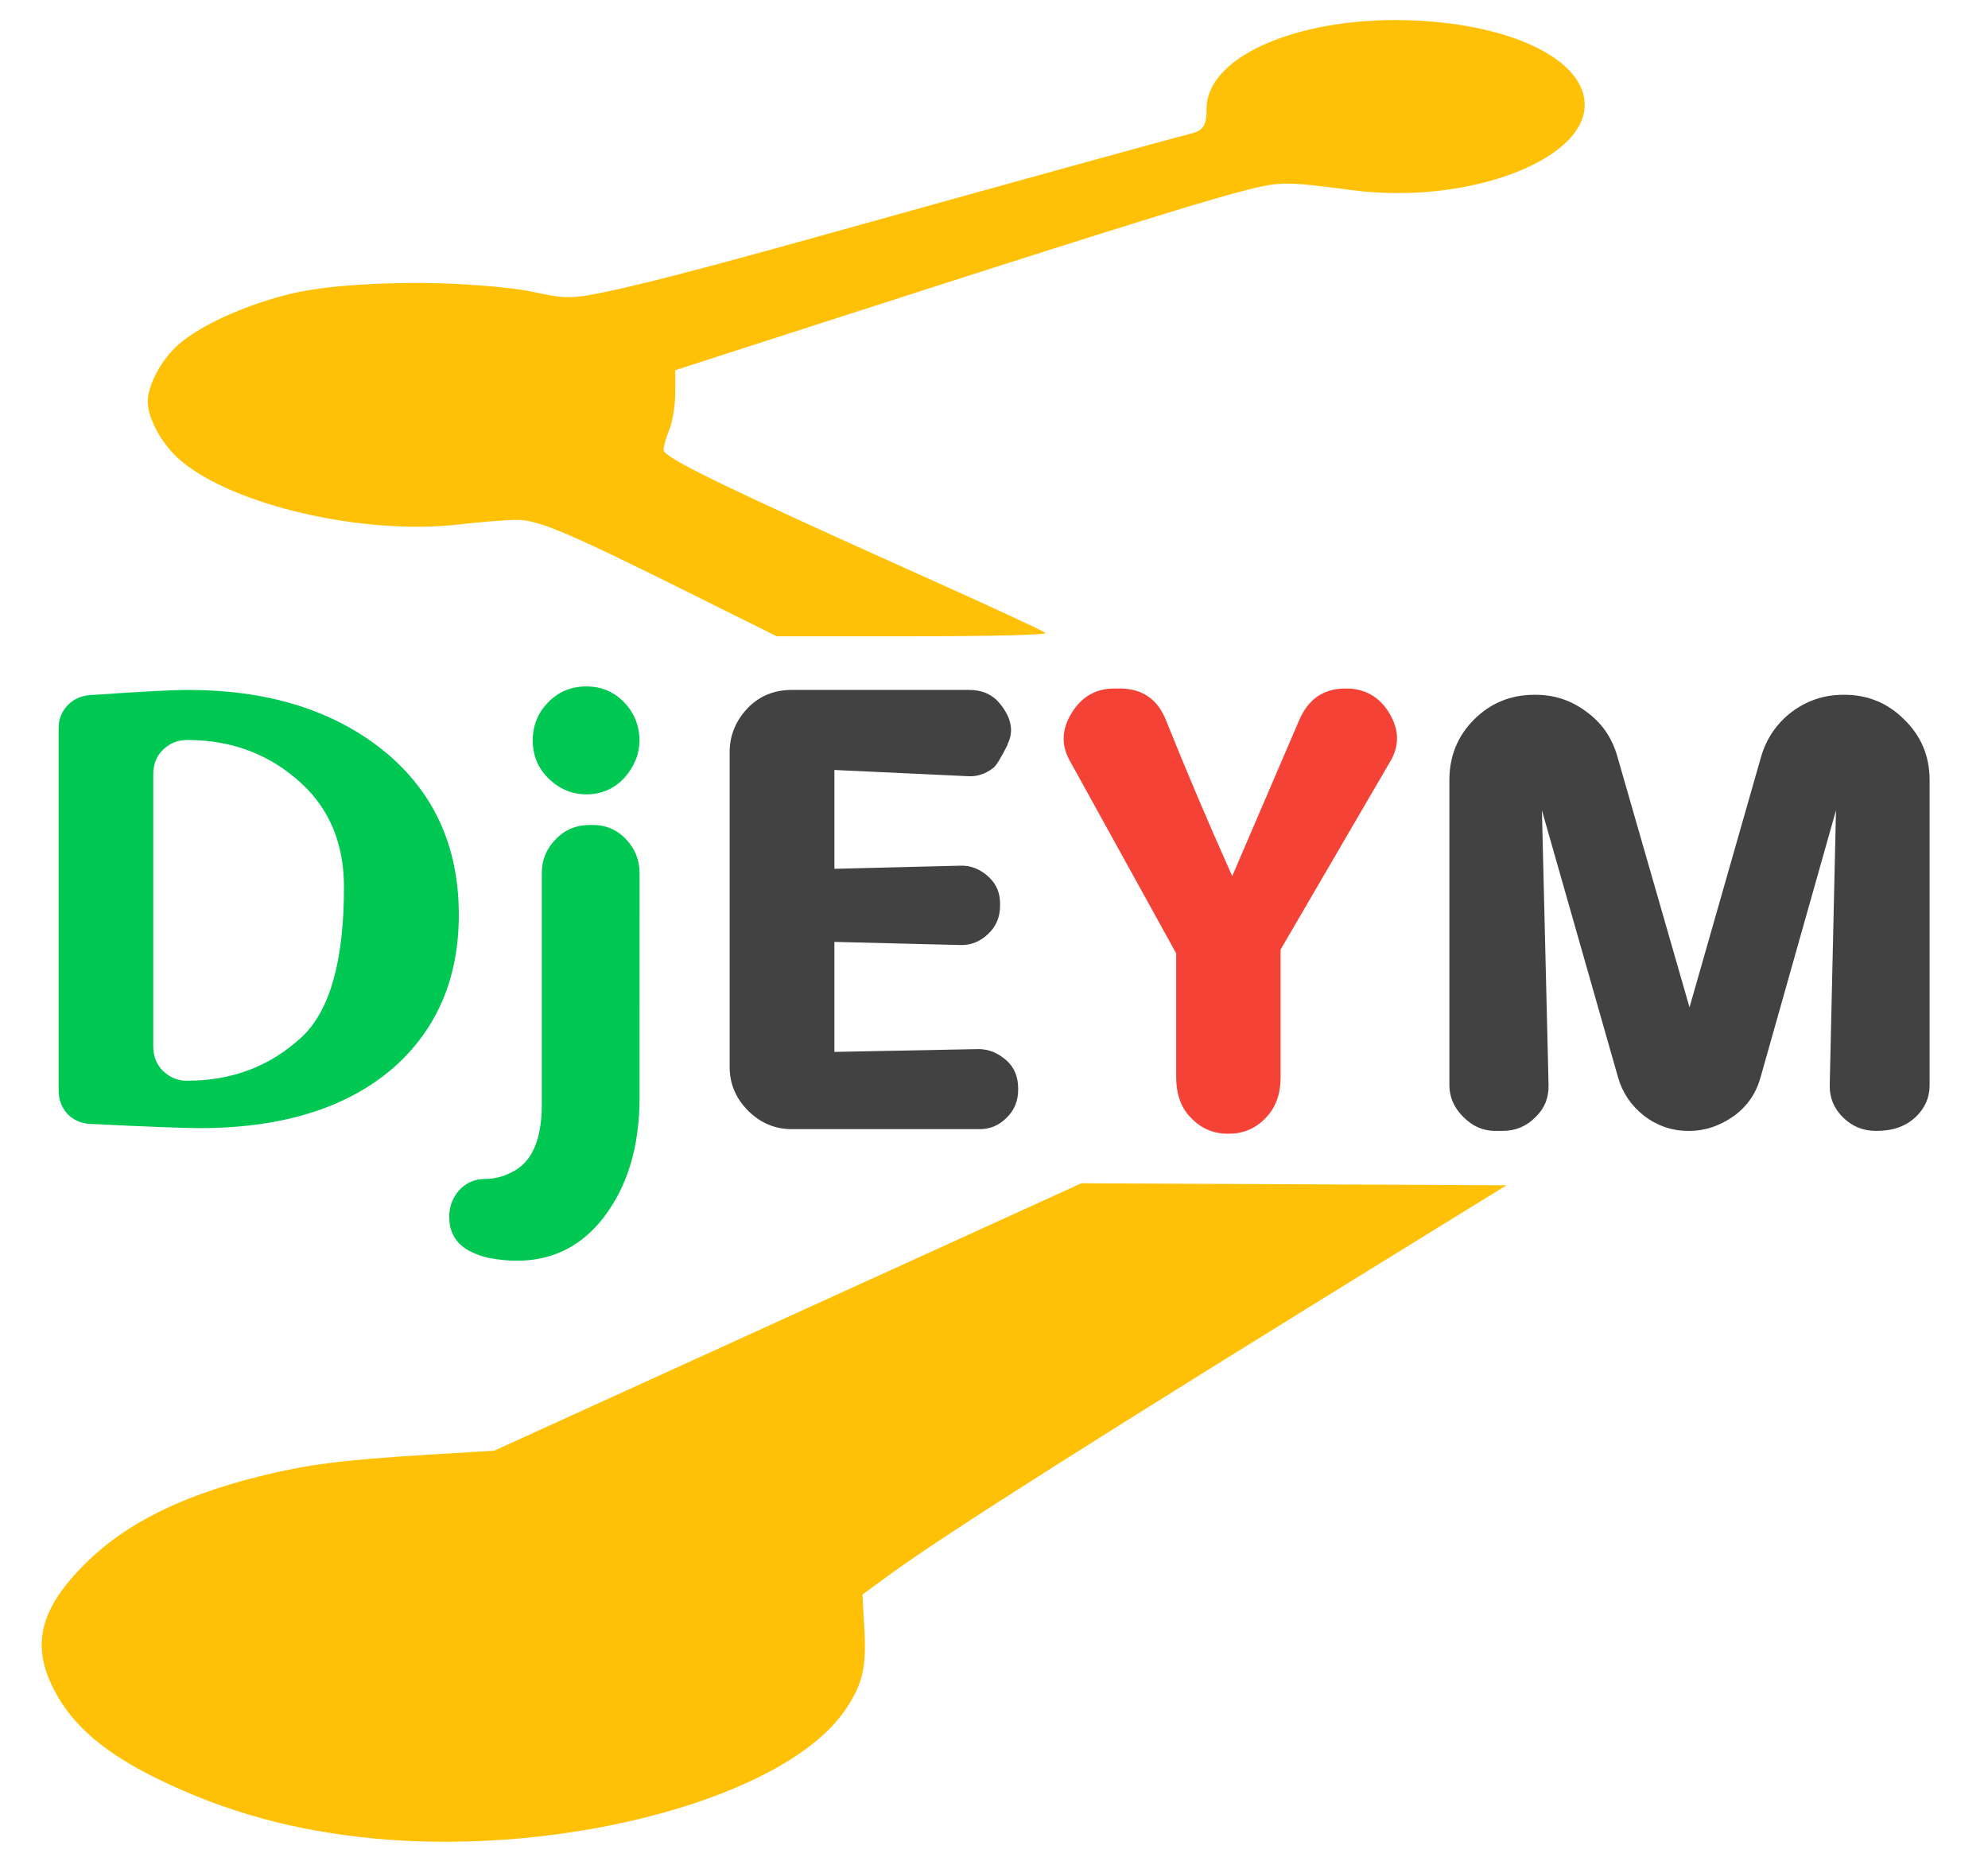
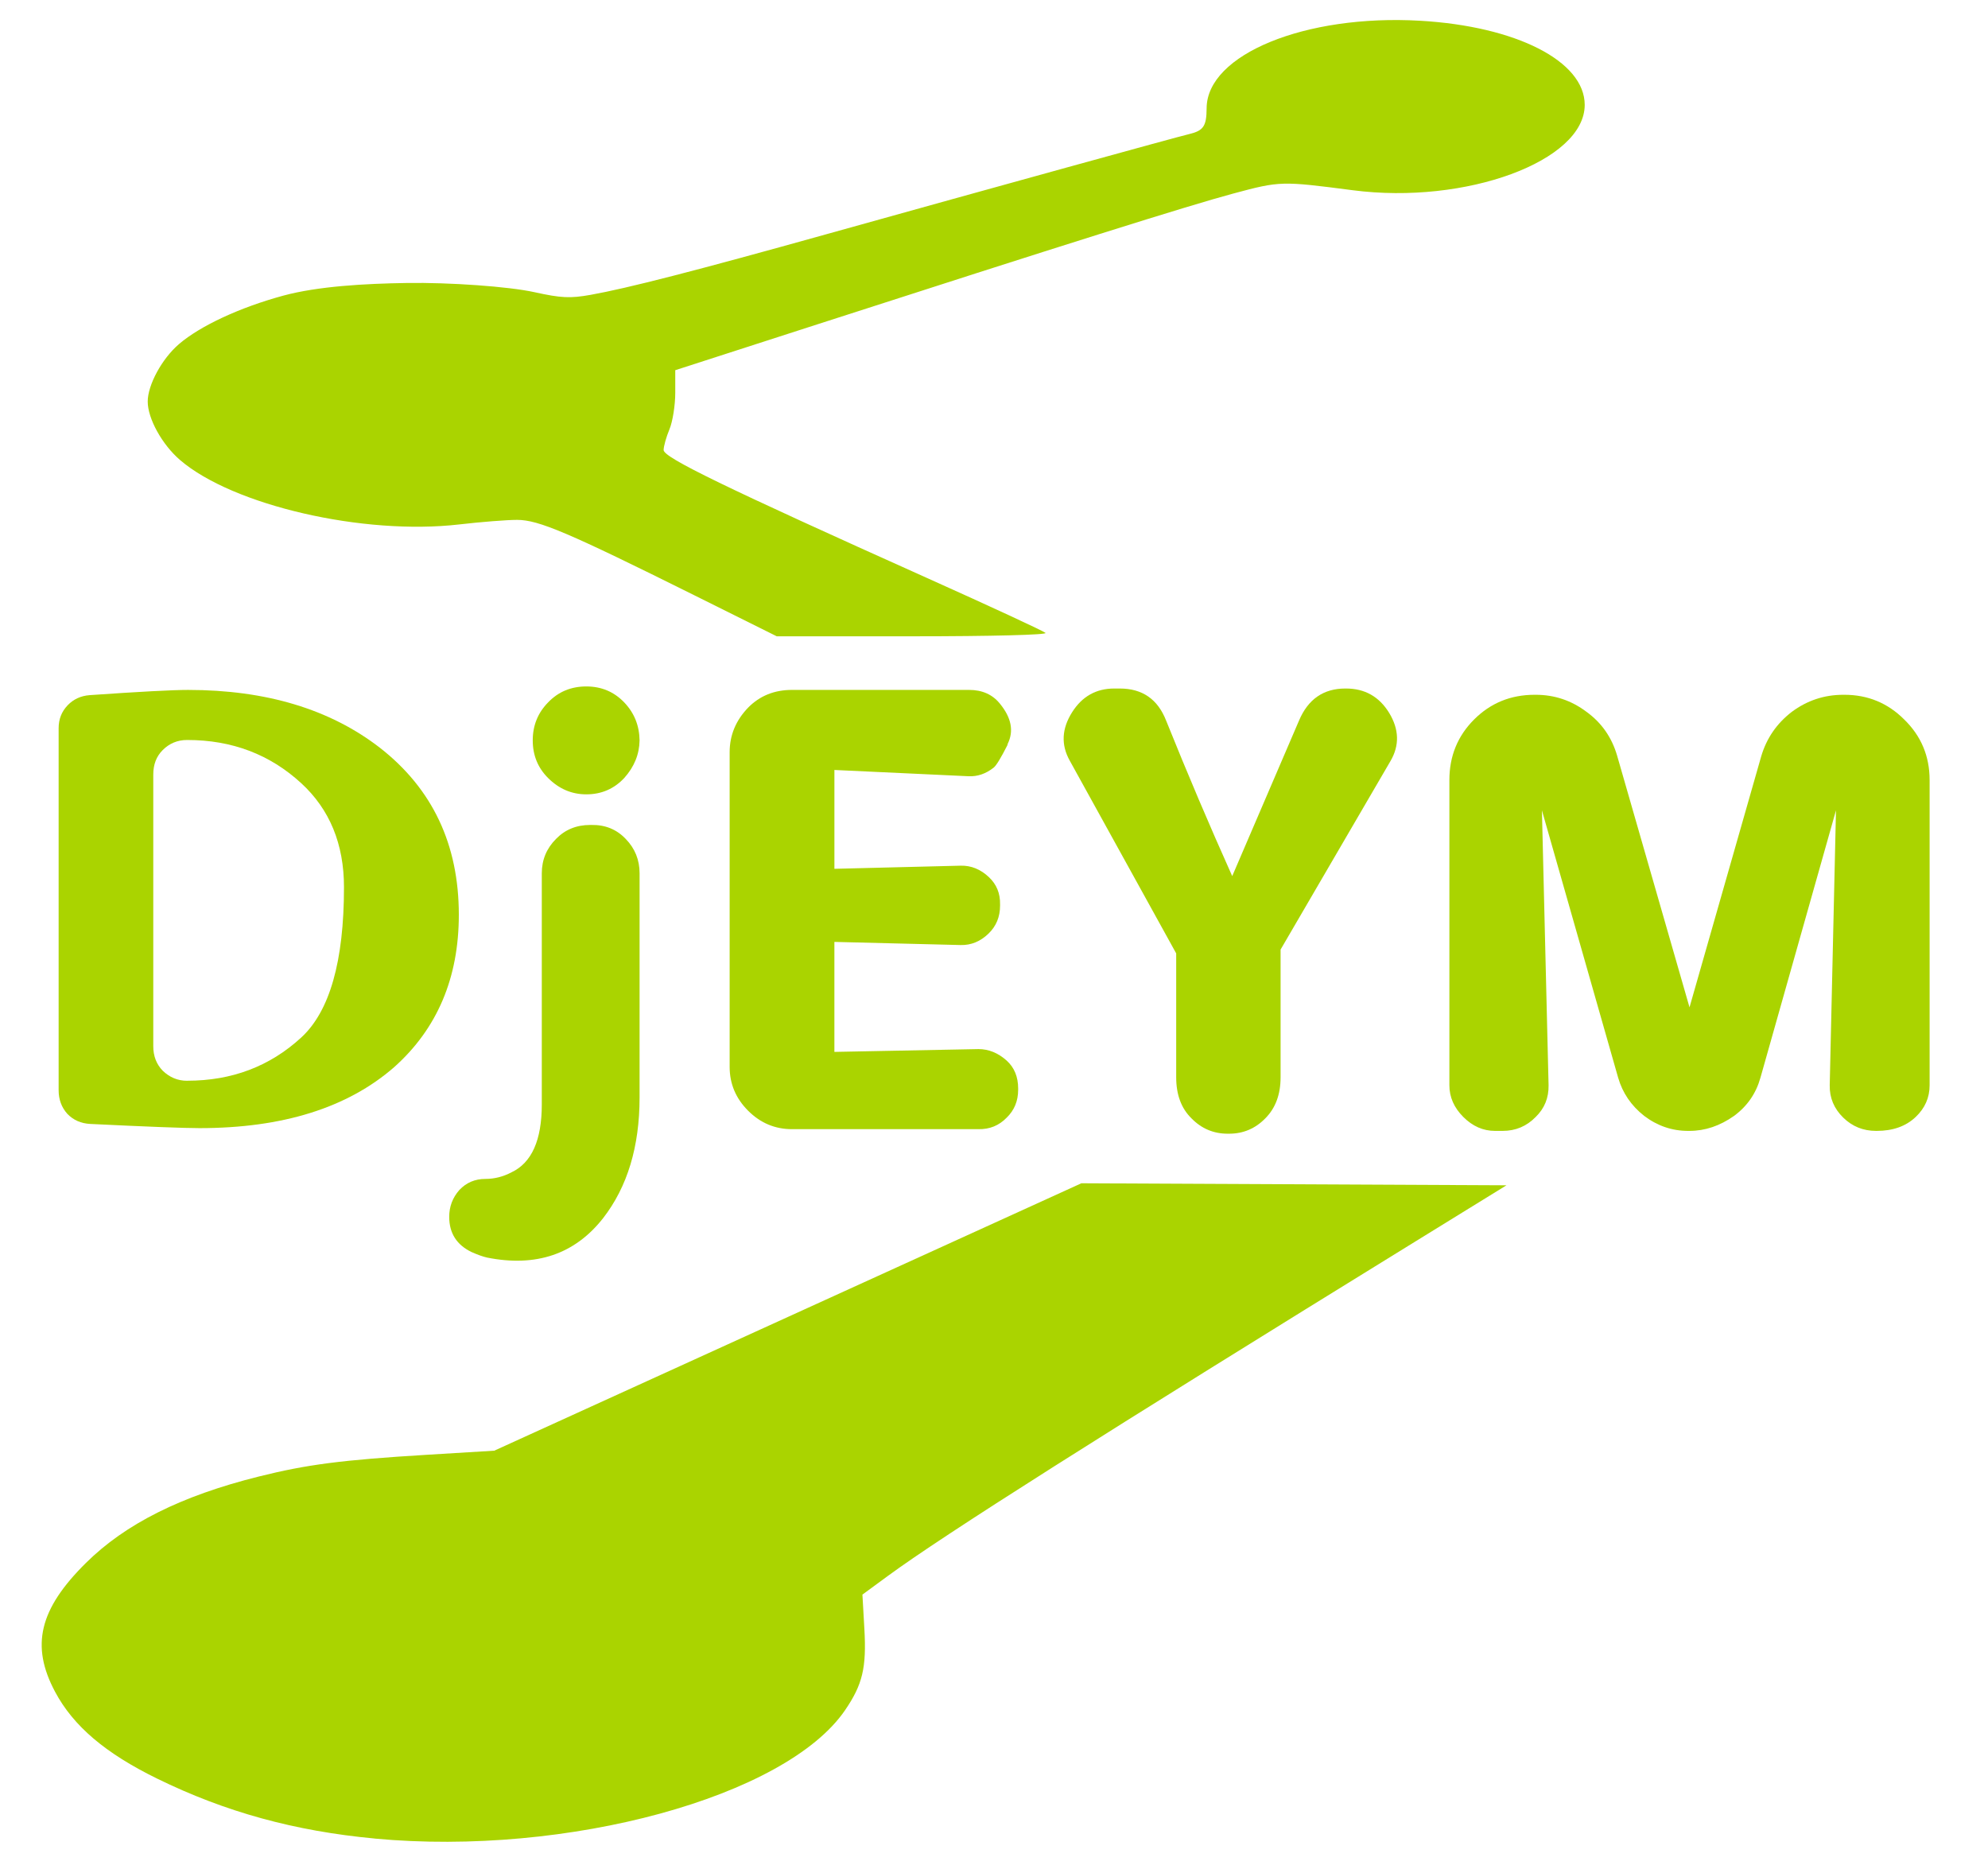
<svg xmlns="http://www.w3.org/2000/svg" width="100" height="94" version="1.1" viewBox="0 0 138.78 128.26">
-   <g stroke-width="1.009">
-     <path d="m13.057 74.339q-0.972 0-1.701-0.705-0.656-0.68-0.656-1.701v-18.973q0-1.045 0.656-1.701 0.705-0.705 1.701-0.705h0.024q4.664 0 7.944 3.012 2.988 2.745 2.988 7.264 0 7.75-2.988 10.494-3.28 3.012-7.944 3.012zm-6.802-26.916q-0.923 0.073-1.53 0.705-0.632 0.656-0.632 1.603v25.265q0 0.972 0.607 1.652 0.632 0.656 1.603 0.705 6.025 0.292 7.628 0.292 8.697 0 13.58-4.251 4.519-4.033 4.519-10.641 0-7.361-5.514-11.661-5.223-4.033-13.386-4.033-1.628 0-6.875 0.364z" fill="#00c853" style="font-feature-settings:normal;font-variant-caps:normal;font-variant-ligatures:normal;font-variant-numeric:normal" />
-     <path d="m44.648 75.506q0 5.15-2.551 8.43-2.964 3.765-8.09 2.745-0.437-0.097-1.093-0.389-1.555-0.753-1.555-2.454 0-1.069 0.705-1.871 0.729-0.777 1.822-0.777 0.947 0 1.822-0.462 2.114-0.996 2.114-4.737v-16.13q0-1.409 0.996-2.405 0.947-0.972 2.381-0.972h0.097q1.433-0.024 2.381 0.972 0.972 0.996 0.972 2.405zm-1.069-22.301q-1.069 1.142-2.648 1.142-1.53 0-2.672-1.142-1.069-1.069-1.069-2.624t1.069-2.648q1.069-1.117 2.672-1.117 1.579 0 2.648 1.117 1.045 1.093 1.069 2.648-0.024 1.458-1.069 2.624z" fill="#00c853" style="font-feature-settings:normal;font-variant-caps:normal;font-variant-ligatures:normal;font-variant-numeric:normal" />
-     <path d="m58.248 72.324v-7.677l8.819 0.219q1.093 0.024 1.944-0.802 0.802-0.777 0.802-1.944v-0.097q0.024-1.142-0.777-1.895-0.875-0.826-1.968-0.802l-8.819 0.219v-6.899l9.353 0.437q0.947 0.049 1.773-0.607 0.267-0.219 0.947-1.555l0.024-0.097q0.656-1.336-0.534-2.794-0.777-0.972-2.162-0.972h-12.365q-1.846 0-3.061 1.239-1.288 1.336-1.288 3.11v21.961q0 1.773 1.288 3.061t3.061 1.288h13.021q1.166 0.024 1.968-0.802 0.802-0.777 0.802-1.944v-0.097q0-1.215-0.802-1.944-0.899-0.802-1.968-0.802z" fill="#424242" style="font-feature-settings:normal;font-variant-caps:normal;font-variant-ligatures:normal;font-variant-numeric:normal" />
-     <path d="m82.109 65.449-7.434-13.459q-0.923-1.652 0.17-3.377 1.045-1.652 2.939-1.652h0.389q2.356 0 3.231 2.235 2.259 5.612 4.616 10.859l4.664-10.859q0.947-2.235 3.231-2.235h0.049q1.968 0 3.012 1.701 1.045 1.725 0.097 3.353l-7.677 13.167v8.916q0 1.798-1.069 2.867-1.045 1.069-2.526 1.069h-0.097q-1.482 0-2.526-1.069-1.069-1.045-1.069-2.867z" fill="#f44336" style="font-feature-settings:normal;font-variant-caps:normal;font-variant-ligatures:normal;font-variant-numeric:normal" />
-     <path d="m107.64 55.464 5.32 18.657q0.462 1.603 1.822 2.672 1.385 1.045 3.061 1.045h0.097q1.628 0 3.11-1.045 1.385-1.02 1.846-2.672l5.272-18.657-0.437 19.192q-0.024 1.312 0.947 2.259 0.947 0.923 2.284 0.923h0.049q1.7 0 2.721-0.972 0.972-0.923 0.972-2.211v-21.305q0-2.502-1.773-4.227-1.725-1.725-4.178-1.725h-0.073q-1.992 0-3.595 1.19-1.579 1.215-2.138 3.11l-5.004 17.515-5.053-17.564q-0.559-1.919-2.138-3.061-1.579-1.19-3.547-1.19h-0.073q-2.502 0-4.227 1.725t-1.725 4.227v21.305q0 1.239 0.972 2.211t2.211 0.972h0.534q1.36 0 2.308-0.972 0.923-0.899 0.899-2.211z" fill="#424242" style="font-feature-settings:normal;font-variant-caps:normal;font-variant-ligatures:normal;font-variant-numeric:normal" />
+   <g fill="#aad400" stroke-width="1.009">
+     <path d="m13.057 74.339q-0.972 0-1.701-0.705-0.656-0.68-0.656-1.701v-18.973q0-1.045 0.656-1.701 0.705-0.705 1.701-0.705h0.024q4.664 0 7.944 3.012 2.988 2.745 2.988 7.264 0 7.75-2.988 10.494-3.28 3.012-7.944 3.012zm-6.802-26.916q-0.923 0.073-1.53 0.705-0.632 0.656-0.632 1.603v25.265q0 0.972 0.607 1.652 0.632 0.656 1.603 0.705 6.025 0.292 7.628 0.292 8.697 0 13.58-4.251 4.519-4.033 4.519-10.641 0-7.361-5.514-11.661-5.223-4.033-13.386-4.033-1.628 0-6.875 0.364z" style="font-feature-settings:normal;font-variant-caps:normal;font-variant-ligatures:normal;font-variant-numeric:normal" />
+     <path d="m44.648 75.506q0 5.15-2.551 8.43-2.964 3.765-8.09 2.745-0.437-0.097-1.093-0.389-1.555-0.753-1.555-2.454 0-1.069 0.705-1.871 0.729-0.777 1.822-0.777 0.947 0 1.822-0.462 2.114-0.996 2.114-4.737v-16.13q0-1.409 0.996-2.405 0.947-0.972 2.381-0.972h0.097q1.433-0.024 2.381 0.972 0.972 0.996 0.972 2.405zm-1.069-22.301q-1.069 1.142-2.648 1.142-1.53 0-2.672-1.142-1.069-1.069-1.069-2.624t1.069-2.648q1.069-1.117 2.672-1.117 1.579 0 2.648 1.117 1.045 1.093 1.069 2.648-0.024 1.458-1.069 2.624z" style="font-feature-settings:normal;font-variant-caps:normal;font-variant-ligatures:normal;font-variant-numeric:normal" />
+     <path d="m58.248 72.324v-7.677l8.819 0.219q1.093 0.024 1.944-0.802 0.802-0.777 0.802-1.944v-0.097q0.024-1.142-0.777-1.895-0.875-0.826-1.968-0.802l-8.819 0.219v-6.899l9.353 0.437q0.947 0.049 1.773-0.607 0.267-0.219 0.947-1.555l0.024-0.097q0.656-1.336-0.534-2.794-0.777-0.972-2.162-0.972h-12.365q-1.846 0-3.061 1.239-1.288 1.336-1.288 3.11v21.961q0 1.773 1.288 3.061t3.061 1.288h13.021q1.166 0.024 1.968-0.802 0.802-0.777 0.802-1.944v-0.097q0-1.215-0.802-1.944-0.899-0.802-1.968-0.802z" style="font-feature-settings:normal;font-variant-caps:normal;font-variant-ligatures:normal;font-variant-numeric:normal" />
+     <path d="m82.109 65.449-7.434-13.459q-0.923-1.652 0.17-3.377 1.045-1.652 2.939-1.652h0.389q2.356 0 3.231 2.235 2.259 5.612 4.616 10.859l4.664-10.859q0.947-2.235 3.231-2.235h0.049q1.968 0 3.012 1.701 1.045 1.725 0.097 3.353l-7.677 13.167v8.916q0 1.798-1.069 2.867-1.045 1.069-2.526 1.069h-0.097q-1.482 0-2.526-1.069-1.069-1.045-1.069-2.867z" style="font-feature-settings:normal;font-variant-caps:normal;font-variant-ligatures:normal;font-variant-numeric:normal" />
+     <path d="m107.64 55.464 5.32 18.657q0.462 1.603 1.822 2.672 1.385 1.045 3.061 1.045h0.097q1.628 0 3.11-1.045 1.385-1.02 1.846-2.672l5.272-18.657-0.437 19.192q-0.024 1.312 0.947 2.259 0.947 0.923 2.284 0.923h0.049q1.7 0 2.721-0.972 0.972-0.923 0.972-2.211v-21.305q0-2.502-1.773-4.227-1.725-1.725-4.178-1.725h-0.073q-1.992 0-3.595 1.19-1.579 1.215-2.138 3.11l-5.004 17.515-5.053-17.564q-0.559-1.919-2.138-3.061-1.579-1.19-3.547-1.19h-0.073q-2.502 0-4.227 1.725t-1.725 4.227v21.305q0 1.239 0.972 2.211t2.211 0.972h0.534q1.36 0 2.308-0.972 0.923-0.899 0.899-2.211z" style="font-feature-settings:normal;font-variant-caps:normal;font-variant-ligatures:normal;font-variant-numeric:normal" />
  </g>
-   <g fill="#ffc107">
-     <path d="m26.154 127.23c-5.597-0.523-10.433-1.855-15.182-4.181-3.626-1.776-5.854-3.671-7.13-6.066-1.713-3.214-1.103-5.761 2.15-8.983 2.765-2.738 6.654-4.684 12.063-6.035 3.376-0.844 5.799-1.157 11.732-1.519l4.716-0.287 40.987-18.665 29.676 0.141-6.335 3.905c-21.926 13.517-32.999 20.536-36.832 23.348l-1.794 1.316 0.136 2.394c0.155 2.71-0.124 3.882-1.349 5.675-4.138 6.056-19.388 10.217-32.84 8.96zm22.294-86.788c-8.8-4.378-10.851-5.25-12.345-5.252-0.707-8.4e-4 -2.527 0.142-4.045 0.318-6.688 0.774-15.803-1.329-19.488-4.495-1.252-1.076-2.258-2.893-2.258-4.081 0-1.165 0.998-2.999 2.187-4.016 1.488-1.274 4.258-2.559 7.278-3.378 2.427-0.658 5.727-0.839 8.613-0.883 2.98-0.047 7.115 0.245 8.918 0.642 1.867 0.411 2.489 0.441 3.926 0.185 2.561-0.456 7.295-1.673 16.466-4.233 11.689-3.262 24.363-6.76 25.316-6.987 0.997-0.237 1.212-0.555 1.217-1.802 0.016-3.754 6.881-6.569 14.898-6.109 6.72 0.386 11.496 2.825 11.496 5.872 0 3.927-8.306 6.984-16.189 5.959-4.993-0.649-5.071-0.647-8.34 0.229-3.11 0.834-11.934 3.609-29.414 9.251l-9.545 3.081v1.578c0 0.868-0.183 2.015-0.406 2.55-0.223 0.535-0.406 1.185-0.406 1.446 0 0.522 4.234 2.579 18.414 8.941 4.394 1.971 8.104 3.691 8.246 3.821 0.148 0.136-3.792 0.237-9.253 0.237h-9.51z" fill="#ffc107" stroke-width=".271" />
+   <g fill="#aad400">
+     <path d="m26.154 127.23c-5.597-0.523-10.433-1.855-15.182-4.181-3.626-1.776-5.854-3.671-7.13-6.066-1.713-3.214-1.103-5.761 2.15-8.983 2.765-2.738 6.654-4.684 12.063-6.035 3.376-0.844 5.799-1.157 11.732-1.519l4.716-0.287 40.987-18.665 29.676 0.141-6.335 3.905c-21.926 13.517-32.999 20.536-36.832 23.348l-1.794 1.316 0.136 2.394c0.155 2.71-0.124 3.882-1.349 5.675-4.138 6.056-19.388 10.217-32.84 8.96zm22.294-86.788c-8.8-4.378-10.851-5.25-12.345-5.252-0.707-8.4e-4 -2.527 0.142-4.045 0.318-6.688 0.774-15.803-1.329-19.488-4.495-1.252-1.076-2.258-2.893-2.258-4.081 0-1.165 0.998-2.999 2.187-4.016 1.488-1.274 4.258-2.559 7.278-3.378 2.427-0.658 5.727-0.839 8.613-0.883 2.98-0.047 7.115 0.245 8.918 0.642 1.867 0.411 2.489 0.441 3.926 0.185 2.561-0.456 7.295-1.673 16.466-4.233 11.689-3.262 24.363-6.76 25.316-6.987 0.997-0.237 1.212-0.555 1.217-1.802 0.016-3.754 6.881-6.569 14.898-6.109 6.72 0.386 11.496 2.825 11.496 5.872 0 3.927-8.306 6.984-16.189 5.959-4.993-0.649-5.071-0.647-8.34 0.229-3.11 0.834-11.934 3.609-29.414 9.251l-9.545 3.081v1.578c0 0.868-0.183 2.015-0.406 2.55-0.223 0.535-0.406 1.185-0.406 1.446 0 0.522 4.234 2.579 18.414 8.941 4.394 1.971 8.104 3.691 8.246 3.821 0.148 0.136-3.792 0.237-9.253 0.237h-9.51z" fill="#aad400" stroke-width=".271" />
  </g>
</svg>
